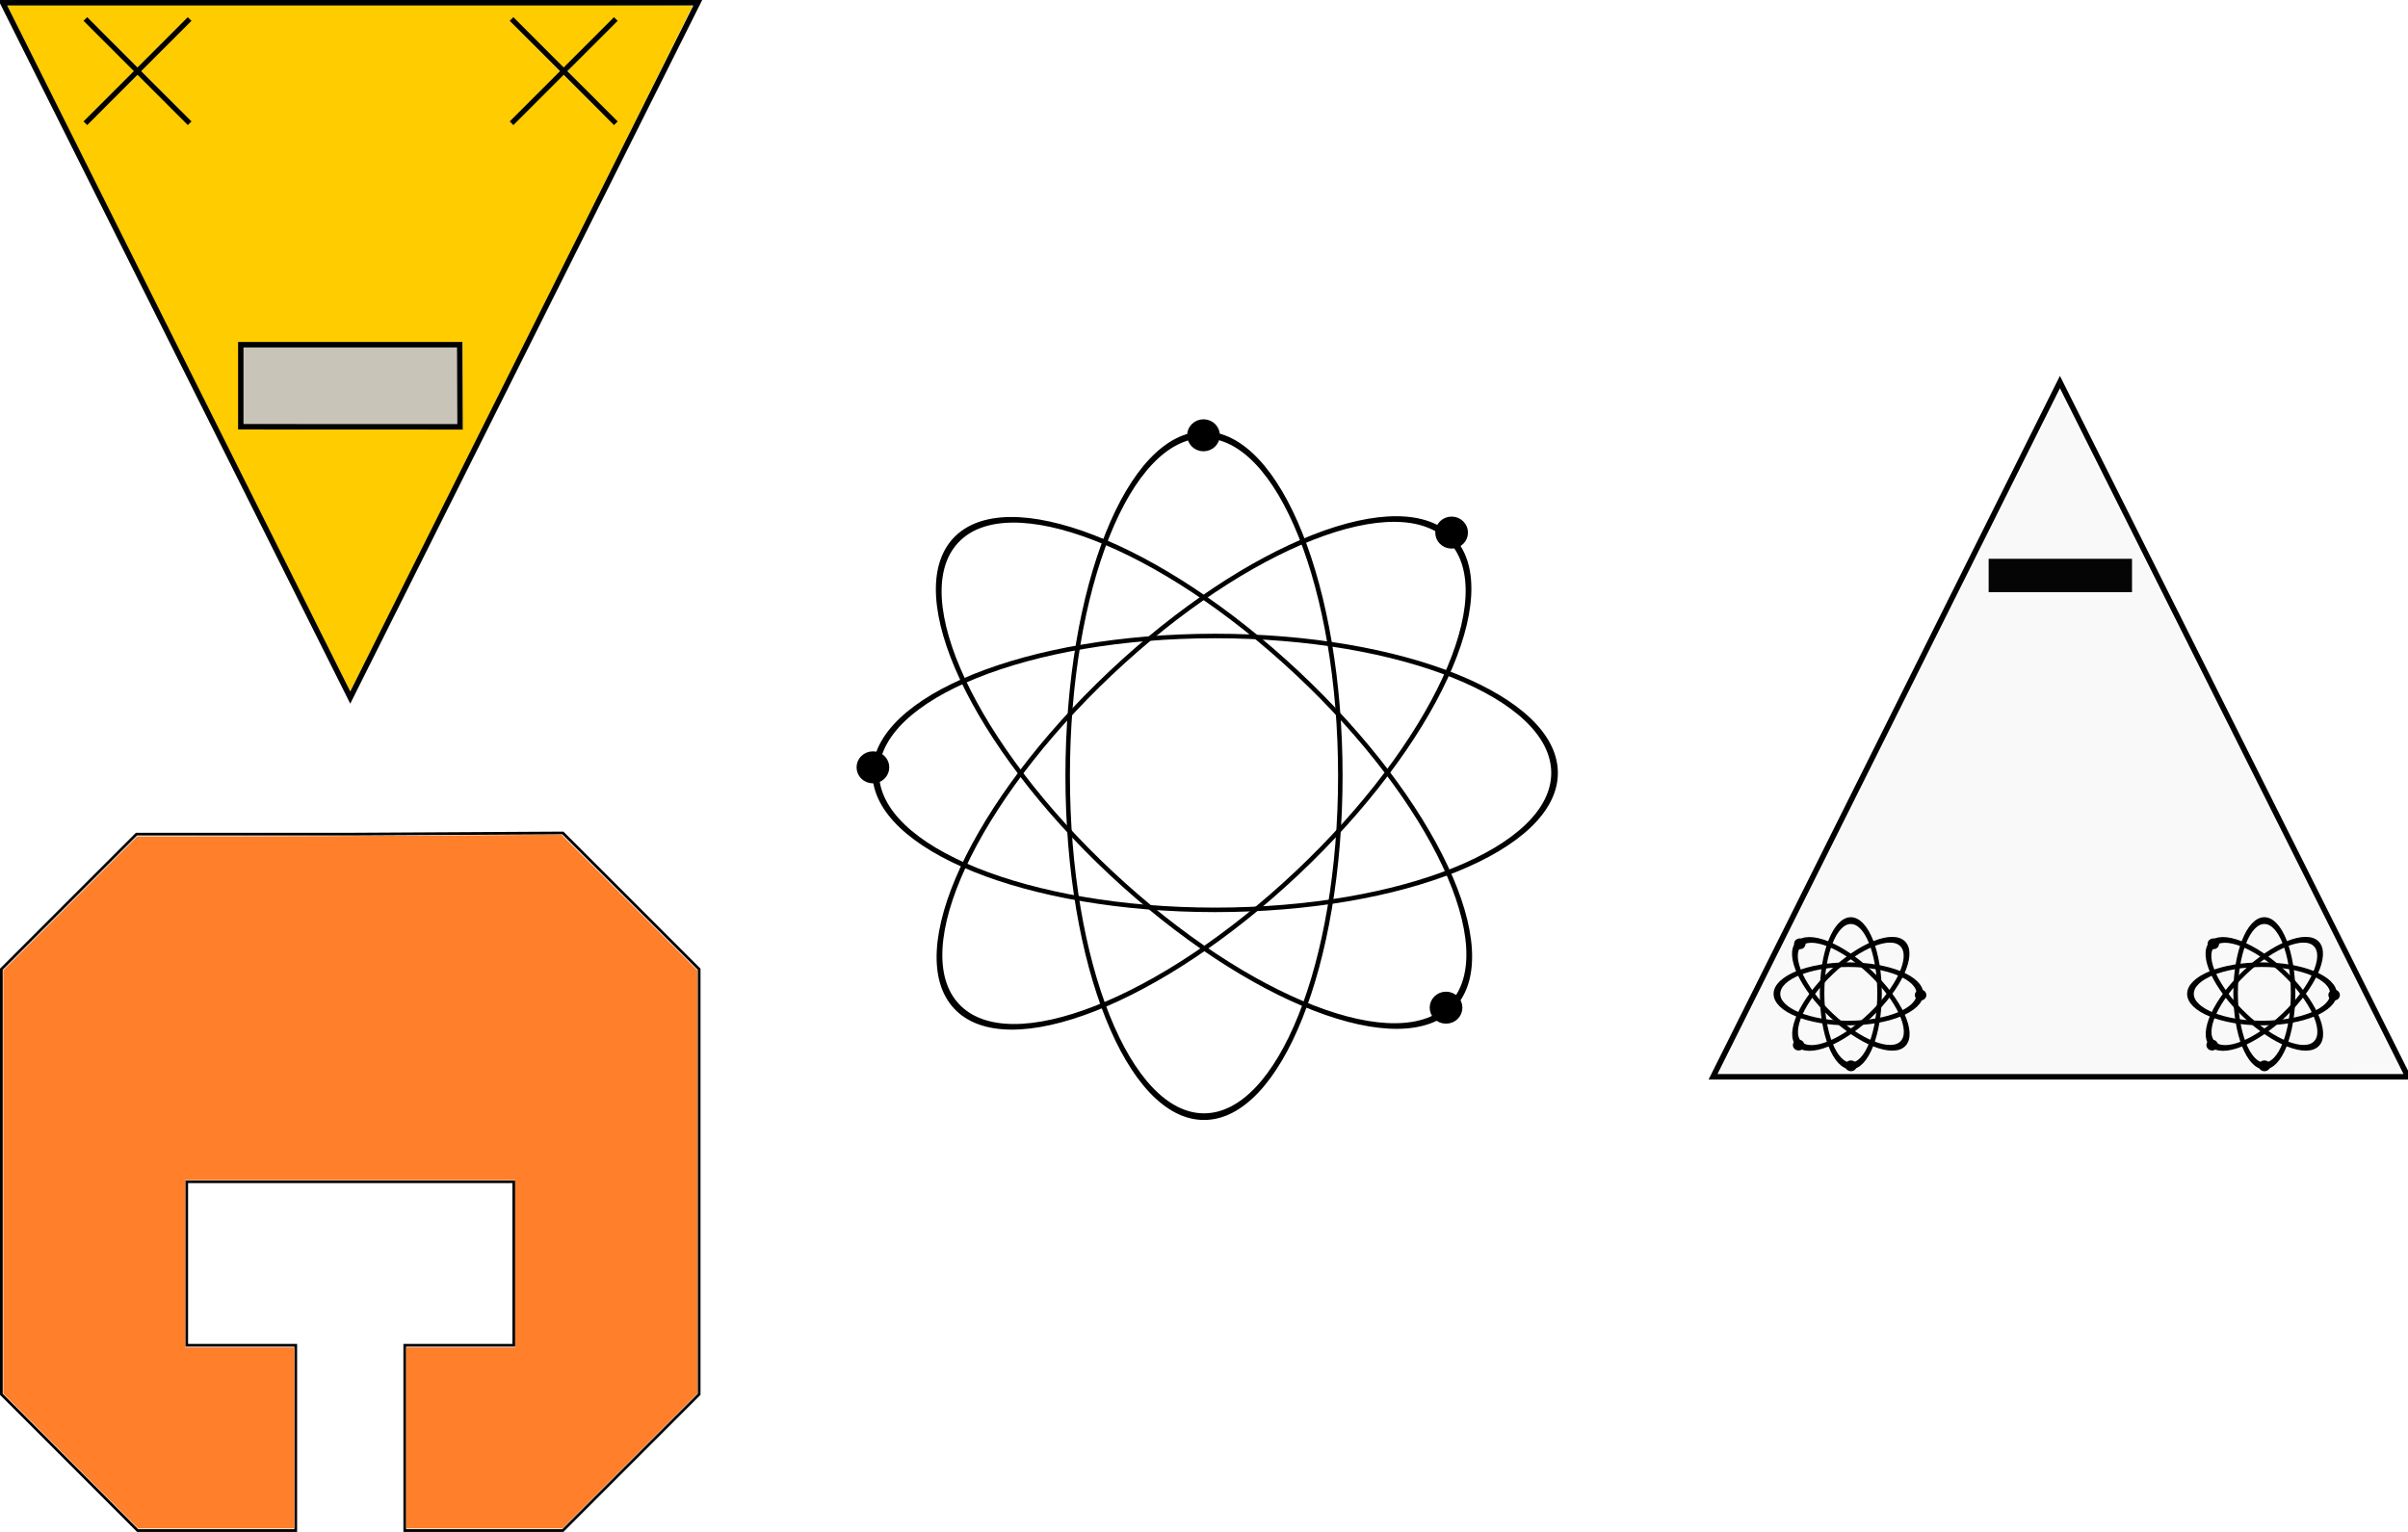
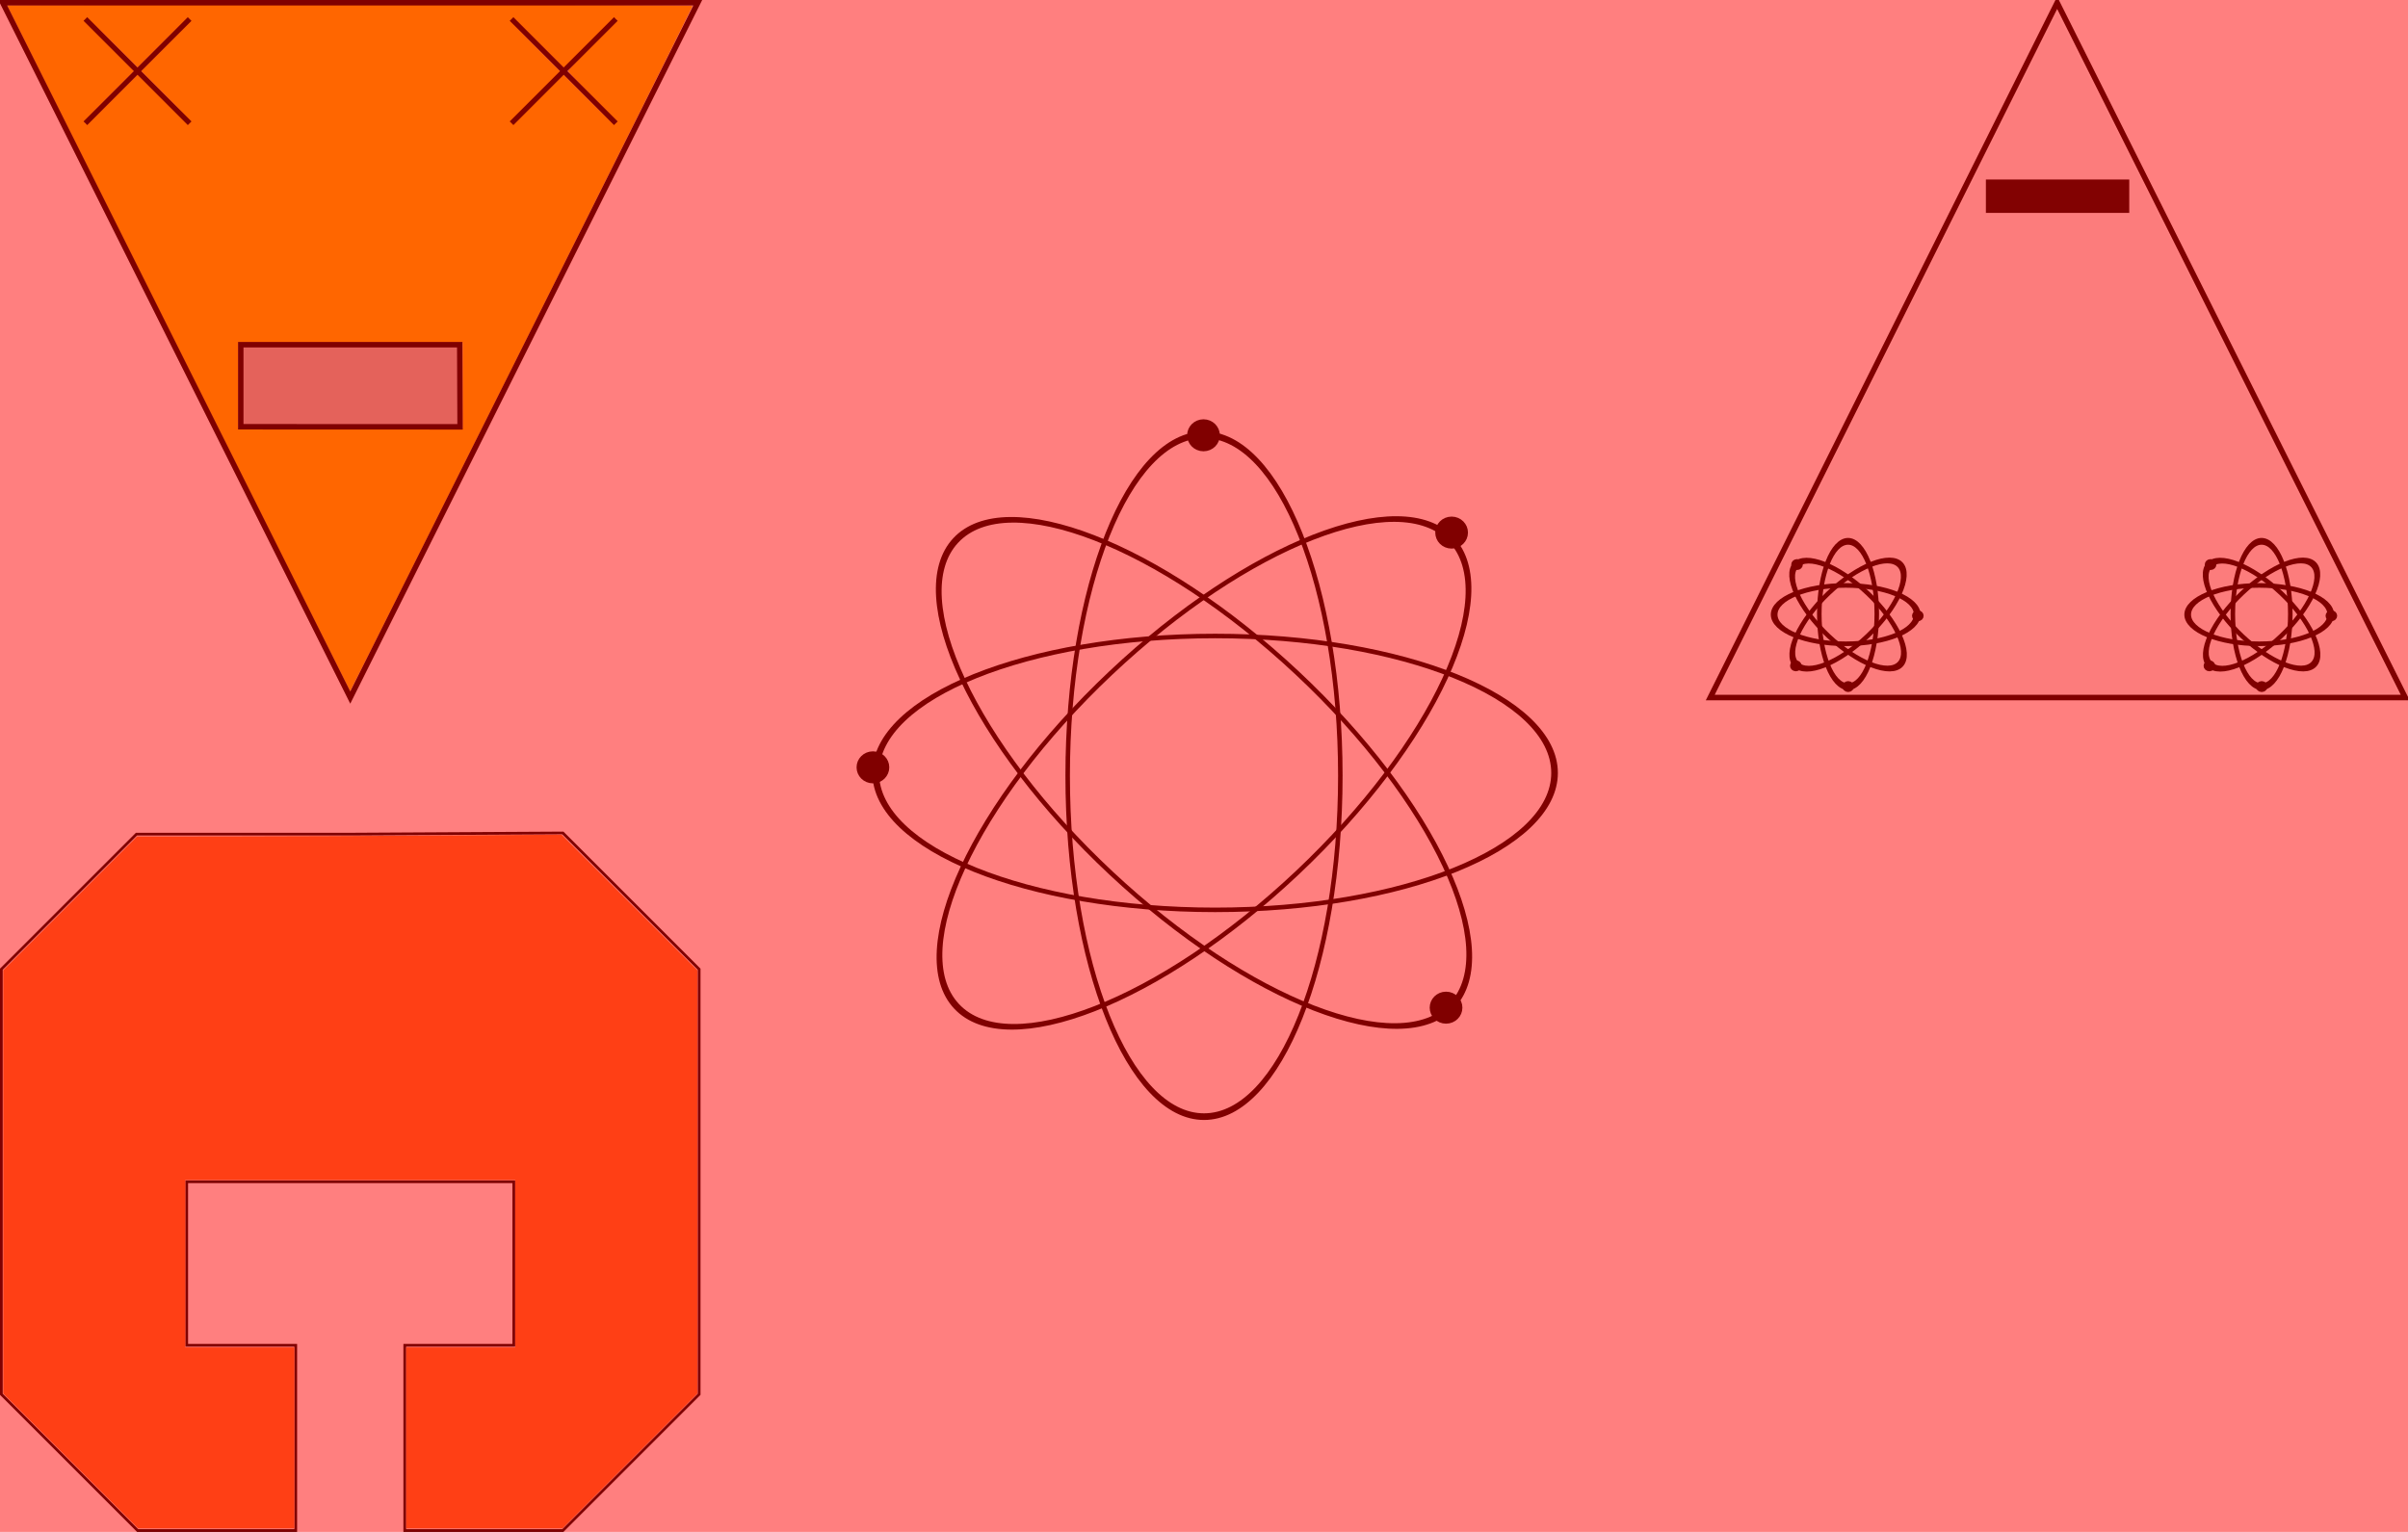
<svg xmlns="http://www.w3.org/2000/svg" width="440" height="280" id="svg2" version="1.1">
  <defs id="defs4" />
-   <g id="layer1" transform="translate(0,-772.3621)">
-     <g id="g3143" transform="matrix(1.007495,0,0,1.017432,311.9947,840.9181)">
-       <g style="display:inline" transform="translate(0,-924.3622)" id="layer1-8">
-         <path id="path2999" d="m 63.925,925.612 63.128,124.812 -126.043,0 z" style="fill:none;stroke:#000000;stroke-width:1px;stroke-linecap:butt;stroke-linejoin:miter;stroke-opacity:1" />
+   <g transform="translate(0,-772.3621)" id="layer1">
+     <g transform="matrix(1.007495,0,0,1.017432,311.4885,771.5966)" id="g3143">
+       <g id="layer1-8" transform="translate(0,-924.3622)" style="display:inline">
+         <path style="fill:none;stroke:#000000;stroke-width:1px;stroke-linecap:butt;stroke-linejoin:miter;stroke-opacity:1" d="m 63.925,925.612 63.128,124.812 -126.043,0 z" id="path2999" />
      </g>
-       <g style="display:inline" id="layer2">
-         <path id="path3980" d="M 15.096,99.726 C 52.965,24.507 63.735,3.219 63.919,3.218 64.125,3.216 125.68,124.734 125.68,125.141 c 0,0.12 -27.785,0.218 -61.745,0.218 l -61.745,0 12.905,-25.633 z" style="opacity:0.98;fill:#f9f9f9;fill-opacity:1;fill-rule:evenodd;stroke:none" />
-         <rect y="33" x="51" height="6" width="26" id="rect4110" style="opacity:0.98;fill:#000000;fill-opacity:1;fill-rule:evenodd;stroke:none" />
+       <g id="layer2" style="display:inline">
+         <path style="opacity:0.98;fill:#f9f9f9;fill-opacity:1;fill-rule:evenodd;stroke:none" d="M 15.096,99.726 C 52.965,24.507 63.735,3.219 63.919,3.218 64.125,3.216 125.68,124.734 125.68,125.141 c 0,0.12 -27.785,0.218 -61.745,0.218 l -61.745,0 12.905,-25.633 z" id="path3980" />
+         <rect style="opacity:0.98;fill:#000000;fill-opacity:1;fill-rule:evenodd;stroke:none" id="rect4110" width="26" height="6" x="51" y="33" />
      </g>
      <g id="layer4">
-         <path transform="matrix(-0.2788575,0,0,-0.4135681,-13.15472,85.86953)" d="m -121.723,-60.899 c 0,17.434 -8.367,31.567 -18.688,31.567 -10.321,0 -18.688,-14.133 -18.688,-31.567 0,-17.434 8.367,-31.567 18.688,-31.567 10.321,0 18.688,14.133 18.688,31.567 z" id="path3837" style="color:#000000;fill:none;stroke:#000000;stroke-width:2.945px;stroke-linecap:butt;stroke-linejoin:miter;stroke-miterlimit:4;stroke-opacity:1;stroke-dasharray:none;stroke-dashoffset:0;marker:none;visibility:visible;display:inline;overflow:visible;enable-background:accumulate" />
-         <path transform="matrix(0.1908761,0.2045505,-0.2996449,0.2830845,34.5532,157.1229)" d="m -121.723,-60.899 c 0,17.434 -8.367,31.567 -18.688,31.567 -10.321,0 -18.688,-14.133 -18.688,-31.567 0,-17.434 8.367,-31.567 18.688,-31.567 10.321,0 18.688,14.133 18.688,31.567 z" id="path3837-7" style="color:#000000;fill:none;stroke:#000000;stroke-width:2.945px;stroke-linecap:butt;stroke-linejoin:miter;stroke-miterlimit:4;stroke-opacity:1;stroke-dasharray:none;stroke-dashoffset:0;marker:none;visibility:visible;display:inline;overflow:visible;enable-background:accumulate" />
-         <path transform="matrix(-0.1900612,0.2053173,-0.3007681,-0.281876,-19.00305,122.8253)" d="m -121.723,-60.899 c 0,17.434 -8.367,31.567 -18.688,31.567 -10.321,0 -18.688,-14.133 -18.688,-31.567 0,-17.434 8.367,-31.567 18.688,-31.567 10.321,0 18.688,14.133 18.688,31.567 z" id="path3837-4" style="color:#000000;fill:none;stroke:#000000;stroke-width:2.945px;stroke-linecap:butt;stroke-linejoin:miter;stroke-miterlimit:4;stroke-opacity:1;stroke-dasharray:none;stroke-dashoffset:0;marker:none;visibility:visible;display:inline;overflow:visible;enable-background:accumulate" />
-         <path transform="matrix(0,-0.2805832,0.4110246,0,50.60538,71.76523)" d="m -121.723,-60.899 c 0,17.434 -8.367,31.567 -18.688,31.567 -10.321,0 -18.688,-14.133 -18.688,-31.567 0,-17.434 8.367,-31.567 18.688,-31.567 10.321,0 18.688,14.133 18.688,31.567 z" id="path3837-0" style="color:#000000;fill:none;stroke:#000000;stroke-width:2.945px;stroke-linecap:butt;stroke-linejoin:miter;stroke-miterlimit:4;stroke-opacity:1;stroke-dasharray:none;stroke-dashoffset:0;marker:none;visibility:visible;display:inline;overflow:visible;enable-background:accumulate" />
-         <path transform="matrix(-0.08456134,0,0,-0.07292972,20.8727,117.9185)" d="m -54.801,-84.637 c 0,3.905 -2.714,7.071 -6.061,7.071 -3.347,0 -6.061,-3.166 -6.061,-7.071 0,-3.905 2.714,-7.071 6.061,-7.071 3.347,0 6.061,3.166 6.061,7.071 z" id="path3871" style="color:#000000;fill:#000000;fill-opacity:1;fill-rule:evenodd;stroke:#000000;stroke-width:12.734px;stroke-linecap:butt;stroke-linejoin:miter;stroke-miterlimit:4;stroke-opacity:1;stroke-dasharray:none;stroke-dashoffset:0;marker:none;visibility:visible;display:inline;overflow:visible;enable-background:accumulate" />
-         <path transform="matrix(-0.08456134,0,0,-0.07292972,11.38814,114.1925)" d="m -54.801,-84.637 c 0,3.905 -2.714,7.071 -6.061,7.071 -3.347,0 -6.061,-3.166 -6.061,-7.071 0,-3.905 2.714,-7.071 6.061,-7.071 3.347,0 6.061,3.166 6.061,7.071 z" id="path3871-4" style="color:#000000;fill:#000000;fill-opacity:1;fill-rule:evenodd;stroke:#000000;stroke-width:12.734px;stroke-linecap:butt;stroke-linejoin:miter;stroke-miterlimit:4;stroke-opacity:1;stroke-dasharray:none;stroke-dashoffset:0;marker:none;visibility:visible;display:inline;overflow:visible;enable-background:accumulate" />
-         <path transform="matrix(-0.08456134,0,0,-0.07292972,11.60085,96.00088)" d="m -54.801,-84.637 c 0,3.905 -2.714,7.071 -6.061,7.071 -3.347,0 -6.061,-3.166 -6.061,-7.071 0,-3.905 2.714,-7.071 6.061,-7.071 3.347,0 6.061,3.166 6.061,7.071 z" id="path3871-8" style="color:#000000;fill:#000000;fill-opacity:1;fill-rule:evenodd;stroke:#000000;stroke-width:12.734px;stroke-linecap:butt;stroke-linejoin:miter;stroke-miterlimit:4;stroke-opacity:1;stroke-dasharray:none;stroke-dashoffset:0;marker:none;visibility:visible;display:inline;overflow:visible;enable-background:accumulate" />
-         <path transform="matrix(-0.08456134,0,0,-0.07292972,33.50932,105.2037)" d="m -54.801,-84.637 c 0,3.905 -2.714,7.071 -6.061,7.071 -3.347,0 -6.061,-3.166 -6.061,-7.071 0,-3.905 2.714,-7.071 6.061,-7.071 3.347,0 6.061,3.166 6.061,7.071 z" id="path3871-82" style="color:#000000;fill:#000000;fill-opacity:1;fill-rule:evenodd;stroke:#000000;stroke-width:12.734px;stroke-linecap:butt;stroke-linejoin:miter;stroke-miterlimit:4;stroke-opacity:1;stroke-dasharray:none;stroke-dashoffset:0;marker:none;visibility:visible;display:inline;overflow:visible;enable-background:accumulate" />
-         <path transform="matrix(-0.2788575,0,0,-0.4135681,61.84528,85.86953)" d="m -121.723,-60.899 c 0,17.434 -8.367,31.567 -18.688,31.567 -10.321,0 -18.688,-14.133 -18.688,-31.567 0,-17.434 8.367,-31.567 18.688,-31.567 10.321,0 18.688,14.133 18.688,31.567 z" id="path3837-6" style="color:#000000;fill:none;stroke:#000000;stroke-width:2.945px;stroke-linecap:butt;stroke-linejoin:miter;stroke-miterlimit:4;stroke-opacity:1;stroke-dasharray:none;stroke-dashoffset:0;marker:none;visibility:visible;display:inline;overflow:visible;enable-background:accumulate" />
-         <path transform="matrix(0.1908761,0.2045505,-0.2996449,0.2830845,109.5532,157.1229)" d="m -121.723,-60.899 c 0,17.434 -8.367,31.567 -18.688,31.567 -10.321,0 -18.688,-14.133 -18.688,-31.567 0,-17.434 8.367,-31.567 18.688,-31.567 10.321,0 18.688,14.133 18.688,31.567 z" id="path3837-7-8" style="color:#000000;fill:none;stroke:#000000;stroke-width:2.945px;stroke-linecap:butt;stroke-linejoin:miter;stroke-miterlimit:4;stroke-opacity:1;stroke-dasharray:none;stroke-dashoffset:0;marker:none;visibility:visible;display:inline;overflow:visible;enable-background:accumulate" />
-         <path transform="matrix(-0.1900612,0.2053173,-0.3007681,-0.281876,55.99695,122.8253)" d="m -121.723,-60.899 c 0,17.434 -8.367,31.567 -18.688,31.567 -10.321,0 -18.688,-14.133 -18.688,-31.567 0,-17.434 8.367,-31.567 18.688,-31.567 10.321,0 18.688,14.133 18.688,31.567 z" id="path3837-4-5" style="color:#000000;fill:none;stroke:#000000;stroke-width:2.945px;stroke-linecap:butt;stroke-linejoin:miter;stroke-miterlimit:4;stroke-opacity:1;stroke-dasharray:none;stroke-dashoffset:0;marker:none;visibility:visible;display:inline;overflow:visible;enable-background:accumulate" />
-         <path transform="matrix(0,-0.2805832,0.4110246,0,125.6054,71.76523)" d="m -121.723,-60.899 c 0,17.434 -8.367,31.567 -18.688,31.567 -10.321,0 -18.688,-14.133 -18.688,-31.567 0,-17.434 8.367,-31.567 18.688,-31.567 10.321,0 18.688,14.133 18.688,31.567 z" id="path3837-0-7" style="color:#000000;fill:none;stroke:#000000;stroke-width:2.945px;stroke-linecap:butt;stroke-linejoin:miter;stroke-miterlimit:4;stroke-opacity:1;stroke-dasharray:none;stroke-dashoffset:0;marker:none;visibility:visible;display:inline;overflow:visible;enable-background:accumulate" />
-         <path transform="matrix(-0.08456134,0,0,-0.07292972,95.8727,117.9185)" d="m -54.801,-84.637 c 0,3.905 -2.714,7.071 -6.061,7.071 -3.347,0 -6.061,-3.166 -6.061,-7.071 0,-3.905 2.714,-7.071 6.061,-7.071 3.347,0 6.061,3.166 6.061,7.071 z" id="path3871-6" style="color:#000000;fill:#000000;fill-opacity:1;fill-rule:evenodd;stroke:#000000;stroke-width:12.734px;stroke-linecap:butt;stroke-linejoin:miter;stroke-miterlimit:4;stroke-opacity:1;stroke-dasharray:none;stroke-dashoffset:0;marker:none;visibility:visible;display:inline;overflow:visible;enable-background:accumulate" />
-         <path transform="matrix(-0.08456134,0,0,-0.07292972,86.38814,114.1925)" d="m -54.801,-84.637 c 0,3.905 -2.714,7.071 -6.061,7.071 -3.347,0 -6.061,-3.166 -6.061,-7.071 0,-3.905 2.714,-7.071 6.061,-7.071 3.347,0 6.061,3.166 6.061,7.071 z" id="path3871-4-1" style="color:#000000;fill:#000000;fill-opacity:1;fill-rule:evenodd;stroke:#000000;stroke-width:12.734px;stroke-linecap:butt;stroke-linejoin:miter;stroke-miterlimit:4;stroke-opacity:1;stroke-dasharray:none;stroke-dashoffset:0;marker:none;visibility:visible;display:inline;overflow:visible;enable-background:accumulate" />
-         <path transform="matrix(-0.08456134,0,0,-0.07292972,86.60085,96.00088)" d="m -54.801,-84.637 c 0,3.905 -2.714,7.071 -6.061,7.071 -3.347,0 -6.061,-3.166 -6.061,-7.071 0,-3.905 2.714,-7.071 6.061,-7.071 3.347,0 6.061,3.166 6.061,7.071 z" id="path3871-8-8" style="color:#000000;fill:#000000;fill-opacity:1;fill-rule:evenodd;stroke:#000000;stroke-width:12.734px;stroke-linecap:butt;stroke-linejoin:miter;stroke-miterlimit:4;stroke-opacity:1;stroke-dasharray:none;stroke-dashoffset:0;marker:none;visibility:visible;display:inline;overflow:visible;enable-background:accumulate" />
-         <path transform="matrix(-0.08456134,0,0,-0.07292972,108.5093,105.2037)" d="m -54.801,-84.637 c 0,3.905 -2.714,7.071 -6.061,7.071 -3.347,0 -6.061,-3.166 -6.061,-7.071 0,-3.905 2.714,-7.071 6.061,-7.071 3.347,0 6.061,3.166 6.061,7.071 z" id="path3871-82-9" style="color:#000000;fill:#000000;fill-opacity:1;fill-rule:evenodd;stroke:#000000;stroke-width:12.734px;stroke-linecap:butt;stroke-linejoin:miter;stroke-miterlimit:4;stroke-opacity:1;stroke-dasharray:none;stroke-dashoffset:0;marker:none;visibility:visible;display:inline;overflow:visible;enable-background:accumulate" />
+         <path style="color:#000000;fill:none;stroke:#000000;stroke-width:2.945px;stroke-linecap:butt;stroke-linejoin:miter;stroke-miterlimit:4;stroke-opacity:1;stroke-dasharray:none;stroke-dashoffset:0;marker:none;visibility:visible;display:inline;overflow:visible;enable-background:accumulate" id="path3837" d="m -121.723,-60.899 c 0,17.434 -8.367,31.567 -18.688,31.567 -10.321,0 -18.688,-14.133 -18.688,-31.567 0,-17.434 8.367,-31.567 18.688,-31.567 10.321,0 18.688,14.133 18.688,31.567 z" transform="matrix(-0.2788575,0,0,-0.4135681,-13.15472,85.86953)" />
+         <path style="color:#000000;fill:none;stroke:#000000;stroke-width:2.945px;stroke-linecap:butt;stroke-linejoin:miter;stroke-miterlimit:4;stroke-opacity:1;stroke-dasharray:none;stroke-dashoffset:0;marker:none;visibility:visible;display:inline;overflow:visible;enable-background:accumulate" id="path3837-7" d="m -121.723,-60.899 c 0,17.434 -8.367,31.567 -18.688,31.567 -10.321,0 -18.688,-14.133 -18.688,-31.567 0,-17.434 8.367,-31.567 18.688,-31.567 10.321,0 18.688,14.133 18.688,31.567 z" transform="matrix(0.1908761,0.2045505,-0.2996449,0.2830845,34.5532,157.1229)" />
+         <path style="color:#000000;fill:none;stroke:#000000;stroke-width:2.945px;stroke-linecap:butt;stroke-linejoin:miter;stroke-miterlimit:4;stroke-opacity:1;stroke-dasharray:none;stroke-dashoffset:0;marker:none;visibility:visible;display:inline;overflow:visible;enable-background:accumulate" id="path3837-4" d="m -121.723,-60.899 c 0,17.434 -8.367,31.567 -18.688,31.567 -10.321,0 -18.688,-14.133 -18.688,-31.567 0,-17.434 8.367,-31.567 18.688,-31.567 10.321,0 18.688,14.133 18.688,31.567 z" transform="matrix(-0.1900612,0.2053173,-0.3007681,-0.281876,-19.00305,122.8253)" />
+         <path style="color:#000000;fill:none;stroke:#000000;stroke-width:2.945px;stroke-linecap:butt;stroke-linejoin:miter;stroke-miterlimit:4;stroke-opacity:1;stroke-dasharray:none;stroke-dashoffset:0;marker:none;visibility:visible;display:inline;overflow:visible;enable-background:accumulate" id="path3837-0" d="m -121.723,-60.899 c 0,17.434 -8.367,31.567 -18.688,31.567 -10.321,0 -18.688,-14.133 -18.688,-31.567 0,-17.434 8.367,-31.567 18.688,-31.567 10.321,0 18.688,14.133 18.688,31.567 z" transform="matrix(0,-0.2805832,0.4110246,0,50.60538,71.76523)" />
+         <path style="color:#000000;fill:#000000;fill-opacity:1;fill-rule:evenodd;stroke:#000000;stroke-width:12.734px;stroke-linecap:butt;stroke-linejoin:miter;stroke-miterlimit:4;stroke-opacity:1;stroke-dasharray:none;stroke-dashoffset:0;marker:none;visibility:visible;display:inline;overflow:visible;enable-background:accumulate" id="path3871" d="m -54.801,-84.637 c 0,3.905 -2.714,7.071 -6.061,7.071 -3.347,0 -6.061,-3.166 -6.061,-7.071 0,-3.905 2.714,-7.071 6.061,-7.071 3.347,0 6.061,3.166 6.061,7.071 z" transform="matrix(-0.08456134,0,0,-0.07292972,20.8727,117.9185)" />
+         <path style="color:#000000;fill:#000000;fill-opacity:1;fill-rule:evenodd;stroke:#000000;stroke-width:12.734px;stroke-linecap:butt;stroke-linejoin:miter;stroke-miterlimit:4;stroke-opacity:1;stroke-dasharray:none;stroke-dashoffset:0;marker:none;visibility:visible;display:inline;overflow:visible;enable-background:accumulate" id="path3871-4" d="m -54.801,-84.637 c 0,3.905 -2.714,7.071 -6.061,7.071 -3.347,0 -6.061,-3.166 -6.061,-7.071 0,-3.905 2.714,-7.071 6.061,-7.071 3.347,0 6.061,3.166 6.061,7.071 z" transform="matrix(-0.08456134,0,0,-0.07292972,11.38814,114.1925)" />
+         <path style="color:#000000;fill:#000000;fill-opacity:1;fill-rule:evenodd;stroke:#000000;stroke-width:12.734px;stroke-linecap:butt;stroke-linejoin:miter;stroke-miterlimit:4;stroke-opacity:1;stroke-dasharray:none;stroke-dashoffset:0;marker:none;visibility:visible;display:inline;overflow:visible;enable-background:accumulate" id="path3871-8" d="m -54.801,-84.637 c 0,3.905 -2.714,7.071 -6.061,7.071 -3.347,0 -6.061,-3.166 -6.061,-7.071 0,-3.905 2.714,-7.071 6.061,-7.071 3.347,0 6.061,3.166 6.061,7.071 z" transform="matrix(-0.08456134,0,0,-0.07292972,11.60085,96.00088)" />
+         <path style="color:#000000;fill:#000000;fill-opacity:1;fill-rule:evenodd;stroke:#000000;stroke-width:12.734px;stroke-linecap:butt;stroke-linejoin:miter;stroke-miterlimit:4;stroke-opacity:1;stroke-dasharray:none;stroke-dashoffset:0;marker:none;visibility:visible;display:inline;overflow:visible;enable-background:accumulate" id="path3871-82" d="m -54.801,-84.637 c 0,3.905 -2.714,7.071 -6.061,7.071 -3.347,0 -6.061,-3.166 -6.061,-7.071 0,-3.905 2.714,-7.071 6.061,-7.071 3.347,0 6.061,3.166 6.061,7.071 z" transform="matrix(-0.08456134,0,0,-0.07292972,33.50932,105.2037)" />
+         <path style="color:#000000;fill:none;stroke:#000000;stroke-width:2.945px;stroke-linecap:butt;stroke-linejoin:miter;stroke-miterlimit:4;stroke-opacity:1;stroke-dasharray:none;stroke-dashoffset:0;marker:none;visibility:visible;display:inline;overflow:visible;enable-background:accumulate" id="path3837-6" d="m -121.723,-60.899 c 0,17.434 -8.367,31.567 -18.688,31.567 -10.321,0 -18.688,-14.133 -18.688,-31.567 0,-17.434 8.367,-31.567 18.688,-31.567 10.321,0 18.688,14.133 18.688,31.567 z" transform="matrix(-0.2788575,0,0,-0.4135681,61.84528,85.86953)" />
+         <path style="color:#000000;fill:none;stroke:#000000;stroke-width:2.945px;stroke-linecap:butt;stroke-linejoin:miter;stroke-miterlimit:4;stroke-opacity:1;stroke-dasharray:none;stroke-dashoffset:0;marker:none;visibility:visible;display:inline;overflow:visible;enable-background:accumulate" id="path3837-7-8" d="m -121.723,-60.899 c 0,17.434 -8.367,31.567 -18.688,31.567 -10.321,0 -18.688,-14.133 -18.688,-31.567 0,-17.434 8.367,-31.567 18.688,-31.567 10.321,0 18.688,14.133 18.688,31.567 z" transform="matrix(0.1908761,0.2045505,-0.2996449,0.2830845,109.5532,157.1229)" />
+         <path style="color:#000000;fill:none;stroke:#000000;stroke-width:2.945px;stroke-linecap:butt;stroke-linejoin:miter;stroke-miterlimit:4;stroke-opacity:1;stroke-dasharray:none;stroke-dashoffset:0;marker:none;visibility:visible;display:inline;overflow:visible;enable-background:accumulate" id="path3837-4-5" d="m -121.723,-60.899 c 0,17.434 -8.367,31.567 -18.688,31.567 -10.321,0 -18.688,-14.133 -18.688,-31.567 0,-17.434 8.367,-31.567 18.688,-31.567 10.321,0 18.688,14.133 18.688,31.567 z" transform="matrix(-0.1900612,0.2053173,-0.3007681,-0.281876,55.99695,122.8253)" />
+         <path style="color:#000000;fill:none;stroke:#000000;stroke-width:2.945px;stroke-linecap:butt;stroke-linejoin:miter;stroke-miterlimit:4;stroke-opacity:1;stroke-dasharray:none;stroke-dashoffset:0;marker:none;visibility:visible;display:inline;overflow:visible;enable-background:accumulate" id="path3837-0-7" d="m -121.723,-60.899 c 0,17.434 -8.367,31.567 -18.688,31.567 -10.321,0 -18.688,-14.133 -18.688,-31.567 0,-17.434 8.367,-31.567 18.688,-31.567 10.321,0 18.688,14.133 18.688,31.567 z" transform="matrix(0,-0.2805832,0.4110246,0,125.6054,71.76523)" />
+         <path style="color:#000000;fill:#000000;fill-opacity:1;fill-rule:evenodd;stroke:#000000;stroke-width:12.734px;stroke-linecap:butt;stroke-linejoin:miter;stroke-miterlimit:4;stroke-opacity:1;stroke-dasharray:none;stroke-dashoffset:0;marker:none;visibility:visible;display:inline;overflow:visible;enable-background:accumulate" id="path3871-6" d="m -54.801,-84.637 c 0,3.905 -2.714,7.071 -6.061,7.071 -3.347,0 -6.061,-3.166 -6.061,-7.071 0,-3.905 2.714,-7.071 6.061,-7.071 3.347,0 6.061,3.166 6.061,7.071 z" transform="matrix(-0.08456134,0,0,-0.07292972,95.8727,117.9185)" />
+         <path style="color:#000000;fill:#000000;fill-opacity:1;fill-rule:evenodd;stroke:#000000;stroke-width:12.734px;stroke-linecap:butt;stroke-linejoin:miter;stroke-miterlimit:4;stroke-opacity:1;stroke-dasharray:none;stroke-dashoffset:0;marker:none;visibility:visible;display:inline;overflow:visible;enable-background:accumulate" id="path3871-4-1" d="m -54.801,-84.637 c 0,3.905 -2.714,7.071 -6.061,7.071 -3.347,0 -6.061,-3.166 -6.061,-7.071 0,-3.905 2.714,-7.071 6.061,-7.071 3.347,0 6.061,3.166 6.061,7.071 z" transform="matrix(-0.08456134,0,0,-0.07292972,86.38814,114.1925)" />
+         <path style="color:#000000;fill:#000000;fill-opacity:1;fill-rule:evenodd;stroke:#000000;stroke-width:12.734px;stroke-linecap:butt;stroke-linejoin:miter;stroke-miterlimit:4;stroke-opacity:1;stroke-dasharray:none;stroke-dashoffset:0;marker:none;visibility:visible;display:inline;overflow:visible;enable-background:accumulate" id="path3871-8-8" d="m -54.801,-84.637 c 0,3.905 -2.714,7.071 -6.061,7.071 -3.347,0 -6.061,-3.166 -6.061,-7.071 0,-3.905 2.714,-7.071 6.061,-7.071 3.347,0 6.061,3.166 6.061,7.071 z" transform="matrix(-0.08456134,0,0,-0.07292972,86.60085,96.00088)" />
+         <path style="color:#000000;fill:#000000;fill-opacity:1;fill-rule:evenodd;stroke:#000000;stroke-width:12.734px;stroke-linecap:butt;stroke-linejoin:miter;stroke-miterlimit:4;stroke-opacity:1;stroke-dasharray:none;stroke-dashoffset:0;marker:none;visibility:visible;display:inline;overflow:visible;enable-background:accumulate" id="path3871-82-9" d="m -54.801,-84.637 c 0,3.905 -2.714,7.071 -6.061,7.071 -3.347,0 -6.061,-3.166 -6.061,-7.071 0,-3.905 2.714,-7.071 6.061,-7.071 3.347,0 6.061,3.166 6.061,7.071 z" transform="matrix(-0.08456134,0,0,-0.07292972,108.5093,105.2037)" />
      </g>
    </g>
-     <g id="g3246" transform="matrix(0.9961089,0,0,0.996109,0.2490272,924.6112)">
-       <g transform="translate(0,-924.3622)" id="layer1-3">
-         <path transform="translate(0,924.3622)" id="path3017" d="m 64.145,0.216 -39.36,0 L 0,25 l 0,78 25,25 29,0 0,-34 -20,0 0,-30 60,0 0,30 -20,0 0,34 29,0 25,-25 0,-78 -25,-25 z" style="fill:none;stroke:#000000;stroke-width:0.5;stroke-linecap:butt;stroke-linejoin:miter;stroke-miterlimit:4;stroke-opacity:1;stroke-dasharray:none" />
+     <g transform="matrix(0.9961089,0,0,0.996109,0.2490272,924.6112)" id="g3246">
+       <g id="layer1-3" transform="translate(0,-924.3622)">
+         <path style="fill:none;stroke:#000000;stroke-width:0.5;stroke-linecap:butt;stroke-linejoin:miter;stroke-miterlimit:4;stroke-opacity:1;stroke-dasharray:none" d="m 64.145,0.216 -39.36,0 L 0,25 l 0,78 25,25 29,0 0,-34 -20,0 0,-30 60,0 0,30 -20,0 0,34 29,0 25,-25 0,-78 -25,-25 z" id="path3017" transform="translate(0,924.3622)" />
      </g>
      <g id="layer2-3">
-         <path id="path3788" d="m 12.714,115.237 -12.366,-12.367 0,-38.838 0,-38.838 L 12.624,12.917 24.901,0.64 41.33,0.629 c 9.036,-0.006 26.554,-0.078 38.929,-0.162 l 22.5,-0.151 12.455,12.438 12.455,12.438 0,38.84 0,38.84 -12.367,12.366 -12.367,12.366 -14.33,0 -14.33,0 0,-16.607 0,-16.607 10,0 10,0 0,-15.357 0,-15.357 -30.268,0 -30.268,0 0,15.357 0,15.357 10,0 10,0 0,16.607 0,16.607 -14.331,0 -14.331,0 -12.366,-12.367 0,0 z" style="fill:#ff7f2a;fill-opacity:1;stroke-width:0.5;stroke-miterlimit:4;stroke-dasharray:none" />
+         <path style="fill:#ff7f2a;fill-opacity:1;stroke-width:0.5;stroke-miterlimit:4;stroke-dasharray:none" d="m 12.714,115.237 -12.366,-12.367 0,-38.838 0,-38.838 L 12.624,12.917 24.901,0.64 41.33,0.629 c 9.036,-0.006 26.554,-0.078 38.929,-0.162 l 22.5,-0.151 12.455,12.438 12.455,12.438 0,38.84 0,38.84 -12.367,12.366 -12.367,12.366 -14.33,0 -14.33,0 0,-16.607 0,-16.607 10,0 10,0 0,-15.357 0,-15.357 -30.268,0 -30.268,0 0,15.357 0,15.357 10,0 10,0 0,16.607 0,16.607 -14.331,0 -14.331,0 -12.366,-12.367 0,0 z" id="path3788" />
      </g>
    </g>
-     <g id="g3319" transform="translate(0,772.3622)">
-       <g style="display:inline" transform="translate(0,-924.3622)" id="layer1-88">
-         <path transform="translate(0,924.3622)" id="path3061" d="M 32.596,63.724 C 15.374,29.28 1.284,1.043 1.284,0.974 c 0,-0.069 28.181,-0.125 62.625,-0.125 41.617,0 62.625,0.084 62.625,0.25 0,0.246 -62.44,125.25 -62.563,125.25 -0.034,0 -14.153,-28.181 -31.375,-62.625 z m 51.938,6.75 0,-7.875 -20.5,0 -20.5,0 0,7.875 0,7.875 20.5,0 20.5,0 0,-7.875 z M 29.717,18.156 c 3.637,3.637 4.618,4.492 4.867,4.243 0.249,-0.249 -0.606,-1.229 -4.243,-4.867 l -4.555,-4.555 4.554,-4.559 C 33.963,4.791 34.831,3.796 34.584,3.549 34.337,3.303 33.342,4.17 29.715,7.794 L 25.156,12.348 20.601,7.793 C 16.97,4.162 15.983,3.301 15.735,3.549 15.487,3.796 16.348,4.785 19.979,8.419 l 4.555,4.56 -4.615,4.61 c -3.677,3.673 -4.557,4.679 -4.331,4.951 0.228,0.274 1.197,-0.57 4.929,-4.299 l 4.645,-4.64 4.555,4.555 z m 78.583,-0.416 c -2.484,-2.487 -4.516,-4.634 -4.516,-4.771 0,-0.138 2.023,-2.271 4.495,-4.74 2.997,-2.994 4.412,-4.573 4.245,-4.74 -0.167,-0.167 -1.79,1.288 -4.87,4.365 L 103.034,12.469 98.414,7.854 C 94.738,4.183 93.731,3.303 93.484,3.549 c -0.247,0.247 0.633,1.254 4.305,4.93 l 4.615,4.62 -4.588,4.593 c -3.067,3.071 -4.487,4.656 -4.282,4.782 0.199,0.123 1.889,-1.392 4.843,-4.343 l 4.537,-4.532 4.609,4.615 c 3.672,3.676 4.679,4.557 4.951,4.331 0.274,-0.228 -0.546,-1.172 -4.175,-4.804 l 0,0 z" style="fill:#ffcc00;fill-opacity:1;stroke-width:0.5;stroke-miterlimit:4;stroke-dasharray:none" />
-         <path transform="translate(0,924.3622)" id="path3063" d="m 44.534,70.474 0,-7.125 19.5,0 19.5,0 0,7.125 0,7.125 -19.5,0 -19.5,0 0,-7.125 z" style="fill:#c8c4b7;fill-opacity:1;stroke-width:0.5;stroke-miterlimit:4;stroke-dasharray:none" />
+     <g transform="translate(0,772.3622)" id="g3319">
+       <g id="layer1-88" transform="translate(0,-924.3622)" style="display:inline">
+         <path style="fill:#ffcc00;fill-opacity:1;stroke-width:0.5;stroke-miterlimit:4;stroke-dasharray:none" d="M 32.596,63.724 C 15.374,29.28 1.284,1.043 1.284,0.974 c 0,-0.069 28.181,-0.125 62.625,-0.125 41.617,0 62.625,0.084 62.625,0.25 0,0.246 -62.44,125.25 -62.563,125.25 -0.034,0 -14.153,-28.181 -31.375,-62.625 z m 51.938,6.75 0,-7.875 -20.5,0 -20.5,0 0,7.875 0,7.875 20.5,0 20.5,0 0,-7.875 z M 29.717,18.156 c 3.637,3.637 4.618,4.492 4.867,4.243 0.249,-0.249 -0.606,-1.229 -4.243,-4.867 l -4.555,-4.555 4.554,-4.559 C 33.963,4.791 34.831,3.796 34.584,3.549 34.337,3.303 33.342,4.17 29.715,7.794 L 25.156,12.348 20.601,7.793 C 16.97,4.162 15.983,3.301 15.735,3.549 15.487,3.796 16.348,4.785 19.979,8.419 l 4.555,4.56 -4.615,4.61 c -3.677,3.673 -4.557,4.679 -4.331,4.951 0.228,0.274 1.197,-0.57 4.929,-4.299 l 4.645,-4.64 4.555,4.555 z m 78.583,-0.416 c -2.484,-2.487 -4.516,-4.634 -4.516,-4.771 0,-0.138 2.023,-2.271 4.495,-4.74 2.997,-2.994 4.412,-4.573 4.245,-4.74 -0.167,-0.167 -1.79,1.288 -4.87,4.365 L 103.034,12.469 98.414,7.854 C 94.738,4.183 93.731,3.303 93.484,3.549 c -0.247,0.247 0.633,1.254 4.305,4.93 l 4.615,4.62 -4.588,4.593 c -3.067,3.071 -4.487,4.656 -4.282,4.782 0.199,0.123 1.889,-1.392 4.843,-4.343 l 4.537,-4.532 4.609,4.615 c 3.672,3.676 4.679,4.557 4.951,4.331 0.274,-0.228 -0.546,-1.172 -4.175,-4.804 l 0,0 z" id="path3061" transform="translate(0,924.3622)" />
+         <path style="fill:#c8c4b7;fill-opacity:1;stroke-width:0.5;stroke-miterlimit:4;stroke-dasharray:none" d="m 44.534,70.474 0,-7.125 19.5,0 19.5,0 0,7.125 0,7.125 -19.5,0 -19.5,0 0,-7.125 z" id="path3063" transform="translate(0,924.3622)" />
      </g>
      <g id="layer2-8">
-         <path id="path3045" d="M 0.5,0.5 64,127.5 127.5,0.5 z" style="fill:none;stroke:#000000;stroke-width:1px;stroke-linecap:butt;stroke-linejoin:miter;stroke-opacity:1" />
-         <path id="path3051" d="m 44,78 0,-15 40,0 0.057,15.016 z" style="fill:none;stroke:#000000;stroke-width:1px;stroke-linecap:butt;stroke-linejoin:miter;stroke-opacity:1" />
-         <path id="path3053" d="M 15.597,3.472 34.653,22.528" style="fill:none;stroke:#000000;stroke-width:0.944px;stroke-linecap:butt;stroke-linejoin:miter;stroke-opacity:1" />
-         <path id="path3055" d="M 25.083,13.042 34.65,3.475 15.6,22.525" style="fill:none;stroke:#000000;stroke-width:0.949px;stroke-linecap:butt;stroke-linejoin:miter;stroke-opacity:1" />
-         <path style="fill:none;stroke:#000000;stroke-width:0.944px;stroke-linecap:butt;stroke-linejoin:miter;stroke-opacity:1" d="M 93.472,3.472 112.528,22.528" id="path3057" />
-         <path style="fill:none;stroke:#000000;stroke-width:0.949px;stroke-linecap:butt;stroke-linejoin:miter;stroke-opacity:1" d="M 102.958,13.042 112.525,3.475 93.475,22.525" id="path3059" />
+         <path style="fill:none;stroke:#000000;stroke-width:1px;stroke-linecap:butt;stroke-linejoin:miter;stroke-opacity:1" d="M 0.5,0.5 64,127.5 127.5,0.5 z" id="path3045" />
+         <path style="fill:none;stroke:#000000;stroke-width:1px;stroke-linecap:butt;stroke-linejoin:miter;stroke-opacity:1" d="m 44,78 0,-15 40,0 0.057,15.016 z" id="path3051" />
+         <path style="fill:none;stroke:#000000;stroke-width:0.944px;stroke-linecap:butt;stroke-linejoin:miter;stroke-opacity:1" d="M 15.597,3.472 34.653,22.528" id="path3053" />
+         <path style="fill:none;stroke:#000000;stroke-width:0.949px;stroke-linecap:butt;stroke-linejoin:miter;stroke-opacity:1" d="M 25.083,13.042 34.65,3.475 15.6,22.525" id="path3055" />
+         <path id="path3057" d="M 93.472,3.472 112.528,22.528" style="fill:none;stroke:#000000;stroke-width:0.944px;stroke-linecap:butt;stroke-linejoin:miter;stroke-opacity:1" />
+         <path id="path3059" d="M 102.958,13.042 112.525,3.475 93.475,22.525" style="fill:none;stroke:#000000;stroke-width:0.949px;stroke-linecap:butt;stroke-linejoin:miter;stroke-opacity:1" />
      </g>
    </g>
-     <g transform="matrix(0.9998268,0,0,0.9983931,156.5865,-73.79318)" id="layer1-7">
-       <path transform="matrix(1.333199,0,0,1.977242,250.6206,1109.941)" d="m -121.723,-60.899 a 18.688,31.567 0 1 1 -37.376,0 18.688,31.567 0 1 1 37.376,0 z" id="path3837-76" style="color:#000000;fill:none;stroke:#000000;stroke-width:0.616px;stroke-linecap:butt;stroke-linejoin:miter;stroke-miterlimit:4;stroke-opacity:1;stroke-dasharray:none;stroke-dashoffset:0;marker:none;visibility:visible;display:inline;overflow:visible;enable-background:accumulate" />
-       <path transform="matrix(-0.9125657,-0.9779426,1.432582,-1.353408,22.53215,769.2839)" d="m -121.723,-60.899 a 18.688,31.567 0 1 1 -37.376,0 18.688,31.567 0 1 1 37.376,0 z" id="path3837-7-4" style="color:#000000;fill:none;stroke:#000000;stroke-width:0.616px;stroke-linecap:butt;stroke-linejoin:miter;stroke-miterlimit:4;stroke-opacity:1;stroke-dasharray:none;stroke-dashoffset:0;marker:none;visibility:visible;display:inline;overflow:visible;enable-background:accumulate" />
-       <path transform="matrix(0.9086698,-0.9816083,1.437952,1.34763,278.5811,933.2584)" d="m -121.723,-60.899 a 18.688,31.567 0 1 1 -37.376,0 18.688,31.567 0 1 1 37.376,0 z" id="path3837-4-3" style="color:#000000;fill:none;stroke:#000000;stroke-width:0.616px;stroke-linecap:butt;stroke-linejoin:miter;stroke-miterlimit:4;stroke-opacity:1;stroke-dasharray:none;stroke-dashoffset:0;marker:none;visibility:visible;display:inline;overflow:visible;enable-background:accumulate" />
-       <path transform="matrix(0,1.341449,-1.965081,0,-54.21228,1177.373)" d="m -121.723,-60.899 a 18.688,31.567 0 1 1 -37.376,0 18.688,31.567 0 1 1 37.376,0 z" id="path3837-0-0" style="color:#000000;fill:none;stroke:#000000;stroke-width:0.616px;stroke-linecap:butt;stroke-linejoin:miter;stroke-miterlimit:4;stroke-opacity:1;stroke-dasharray:none;stroke-dashoffset:0;marker:none;visibility:visible;display:inline;overflow:visible;enable-background:accumulate" />
-       <path transform="matrix(0.4042822,0,0,0.348672,87.93775,956.7172)" d="m -54.801,-84.637 a 6.061,7.071 0 1 1 -12.122,0 6.061,7.071 0 1 1 12.122,0 z" id="path3871-3" style="color:#000000;fill:#000000;fill-opacity:1;fill-rule:evenodd;stroke:#000000;stroke-width:2.663px;stroke-linecap:butt;stroke-linejoin:miter;stroke-miterlimit:4;stroke-opacity:1;stroke-dasharray:none;stroke-dashoffset:0;marker:none;visibility:visible;display:inline;overflow:visible;enable-background:accumulate" />
-       <path transform="matrix(0.4042822,0,0,0.348672,133.2828,974.5309)" d="m -54.801,-84.637 a 6.061,7.071 0 1 1 -12.122,0 6.061,7.071 0 1 1 12.122,0 z" id="path3871-4-0" style="color:#000000;fill:#000000;fill-opacity:1;fill-rule:evenodd;stroke:#000000;stroke-width:2.663px;stroke-linecap:butt;stroke-linejoin:miter;stroke-miterlimit:4;stroke-opacity:1;stroke-dasharray:none;stroke-dashoffset:0;marker:none;visibility:visible;display:inline;overflow:visible;enable-background:accumulate" />
-       <path transform="matrix(0.4042822,0,0,0.348672,132.2658,1061.504)" d="m -54.801,-84.637 a 6.061,7.071 0 1 1 -12.122,0 6.061,7.071 0 1 1 12.122,0 z" id="path3871-8-9" style="color:#000000;fill:#000000;fill-opacity:1;fill-rule:evenodd;stroke:#000000;stroke-width:2.663px;stroke-linecap:butt;stroke-linejoin:miter;stroke-miterlimit:4;stroke-opacity:1;stroke-dasharray:none;stroke-dashoffset:0;marker:none;visibility:visible;display:inline;overflow:visible;enable-background:accumulate" />
-       <path transform="matrix(0.4042822,0,0,0.348672,27.52287,1017.506)" d="m -54.801,-84.637 a 6.061,7.071 0 1 1 -12.122,0 6.061,7.071 0 1 1 12.122,0 z" id="path3871-82-2" style="color:#000000;fill:#000000;fill-opacity:1;fill-rule:evenodd;stroke:#000000;stroke-width:2.663px;stroke-linecap:butt;stroke-linejoin:miter;stroke-miterlimit:4;stroke-opacity:1;stroke-dasharray:none;stroke-dashoffset:0;marker:none;visibility:visible;display:inline;overflow:visible;enable-background:accumulate" />
+     <g id="layer1-7" transform="matrix(0.9998268,0,0,0.9983931,156.5865,-73.79318)">
+       <path style="color:#000000;fill:none;stroke:#000000;stroke-width:0.616px;stroke-linecap:butt;stroke-linejoin:miter;stroke-miterlimit:4;stroke-opacity:1;stroke-dasharray:none;stroke-dashoffset:0;marker:none;visibility:visible;display:inline;overflow:visible;enable-background:accumulate" id="path3837-76" d="m -121.723,-60.899 c 0,17.434 -8.367,31.567 -18.688,31.567 -10.321,0 -18.688,-14.133 -18.688,-31.567 0,-17.434 8.367,-31.567 18.688,-31.567 10.321,0 18.688,14.133 18.688,31.567 z" transform="matrix(1.333199,0,0,1.977242,250.6206,1109.941)" />
+       <path style="color:#000000;fill:none;stroke:#000000;stroke-width:0.616px;stroke-linecap:butt;stroke-linejoin:miter;stroke-miterlimit:4;stroke-opacity:1;stroke-dasharray:none;stroke-dashoffset:0;marker:none;visibility:visible;display:inline;overflow:visible;enable-background:accumulate" id="path3837-7-4" d="m -121.723,-60.899 c 0,17.434 -8.367,31.567 -18.688,31.567 -10.321,0 -18.688,-14.133 -18.688,-31.567 0,-17.434 8.367,-31.567 18.688,-31.567 10.321,0 18.688,14.133 18.688,31.567 z" transform="matrix(-0.9125657,-0.9779426,1.432582,-1.353408,22.53215,769.2839)" />
+       <path style="color:#000000;fill:none;stroke:#000000;stroke-width:0.616px;stroke-linecap:butt;stroke-linejoin:miter;stroke-miterlimit:4;stroke-opacity:1;stroke-dasharray:none;stroke-dashoffset:0;marker:none;visibility:visible;display:inline;overflow:visible;enable-background:accumulate" id="path3837-4-3" d="m -121.723,-60.899 c 0,17.434 -8.367,31.567 -18.688,31.567 -10.321,0 -18.688,-14.133 -18.688,-31.567 0,-17.434 8.367,-31.567 18.688,-31.567 10.321,0 18.688,14.133 18.688,31.567 z" transform="matrix(0.9086698,-0.9816083,1.437952,1.34763,278.5811,933.2584)" />
+       <path style="color:#000000;fill:none;stroke:#000000;stroke-width:0.616px;stroke-linecap:butt;stroke-linejoin:miter;stroke-miterlimit:4;stroke-opacity:1;stroke-dasharray:none;stroke-dashoffset:0;marker:none;visibility:visible;display:inline;overflow:visible;enable-background:accumulate" id="path3837-0-0" d="m -121.723,-60.899 c 0,17.434 -8.367,31.567 -18.688,31.567 -10.321,0 -18.688,-14.133 -18.688,-31.567 0,-17.434 8.367,-31.567 18.688,-31.567 10.321,0 18.688,14.133 18.688,31.567 z" transform="matrix(0,1.341449,-1.965081,0,-54.21228,1177.373)" />
+       <path style="color:#000000;fill:#000000;fill-opacity:1;fill-rule:evenodd;stroke:#000000;stroke-width:2.663px;stroke-linecap:butt;stroke-linejoin:miter;stroke-miterlimit:4;stroke-opacity:1;stroke-dasharray:none;stroke-dashoffset:0;marker:none;visibility:visible;display:inline;overflow:visible;enable-background:accumulate" id="path3871-3" d="m -54.801,-84.637 c 0,3.905 -2.714,7.071 -6.061,7.071 -3.347,0 -6.061,-3.166 -6.061,-7.071 0,-3.905 2.714,-7.071 6.061,-7.071 3.347,0 6.061,3.166 6.061,7.071 z" transform="matrix(0.4042822,0,0,0.348672,87.93775,956.7172)" />
+       <path style="color:#000000;fill:#000000;fill-opacity:1;fill-rule:evenodd;stroke:#000000;stroke-width:2.663px;stroke-linecap:butt;stroke-linejoin:miter;stroke-miterlimit:4;stroke-opacity:1;stroke-dasharray:none;stroke-dashoffset:0;marker:none;visibility:visible;display:inline;overflow:visible;enable-background:accumulate" id="path3871-4-0" d="m -54.801,-84.637 c 0,3.905 -2.714,7.071 -6.061,7.071 -3.347,0 -6.061,-3.166 -6.061,-7.071 0,-3.905 2.714,-7.071 6.061,-7.071 3.347,0 6.061,3.166 6.061,7.071 z" transform="matrix(0.4042822,0,0,0.348672,133.2828,974.5309)" />
+       <path style="color:#000000;fill:#000000;fill-opacity:1;fill-rule:evenodd;stroke:#000000;stroke-width:2.663px;stroke-linecap:butt;stroke-linejoin:miter;stroke-miterlimit:4;stroke-opacity:1;stroke-dasharray:none;stroke-dashoffset:0;marker:none;visibility:visible;display:inline;overflow:visible;enable-background:accumulate" id="path3871-8-9" d="m -54.801,-84.637 c 0,3.905 -2.714,7.071 -6.061,7.071 -3.347,0 -6.061,-3.166 -6.061,-7.071 0,-3.905 2.714,-7.071 6.061,-7.071 3.347,0 6.061,3.166 6.061,7.071 z" transform="matrix(0.4042822,0,0,0.348672,132.2658,1061.504)" />
+       <path style="color:#000000;fill:#000000;fill-opacity:1;fill-rule:evenodd;stroke:#000000;stroke-width:2.663px;stroke-linecap:butt;stroke-linejoin:miter;stroke-miterlimit:4;stroke-opacity:1;stroke-dasharray:none;stroke-dashoffset:0;marker:none;visibility:visible;display:inline;overflow:visible;enable-background:accumulate" id="path3871-82-2" d="m -54.801,-84.637 c 0,3.905 -2.714,7.071 -6.061,7.071 -3.347,0 -6.061,-3.166 -6.061,-7.071 0,-3.905 2.714,-7.071 6.061,-7.071 3.347,0 6.061,3.166 6.061,7.071 z" transform="matrix(0.4042822,0,0,0.348672,27.52287,1017.506)" />
    </g>
+     <flowRoot transform="translate(12.84375,733.4865)" style="font-size:144px;font-style:normal;font-weight:normal;line-height:125%;letter-spacing:0px;word-spacing:0px;fill:#000000;fill-opacity:1;stroke:none;font-family:Sans" id="flowRoot3041" xml:space="preserve">
+       <flowRegion id="flowRegion3043">
+         <rect style="font-size:144px" y="155.357" x="307.143" height="182.5" width="207.857" id="rect3045" />
+       </flowRegion>
+       <flowPara id="flowPara3047">H</flowPara>
+     </flowRoot>
+   </g>
+   <g id="webslicer-layer">
+     <rect height="280" width="440" y="0" x="0" id="promotional" style="opacity:0.5;fill:#ff0000">
+       </rect>
  </g>
</svg>
